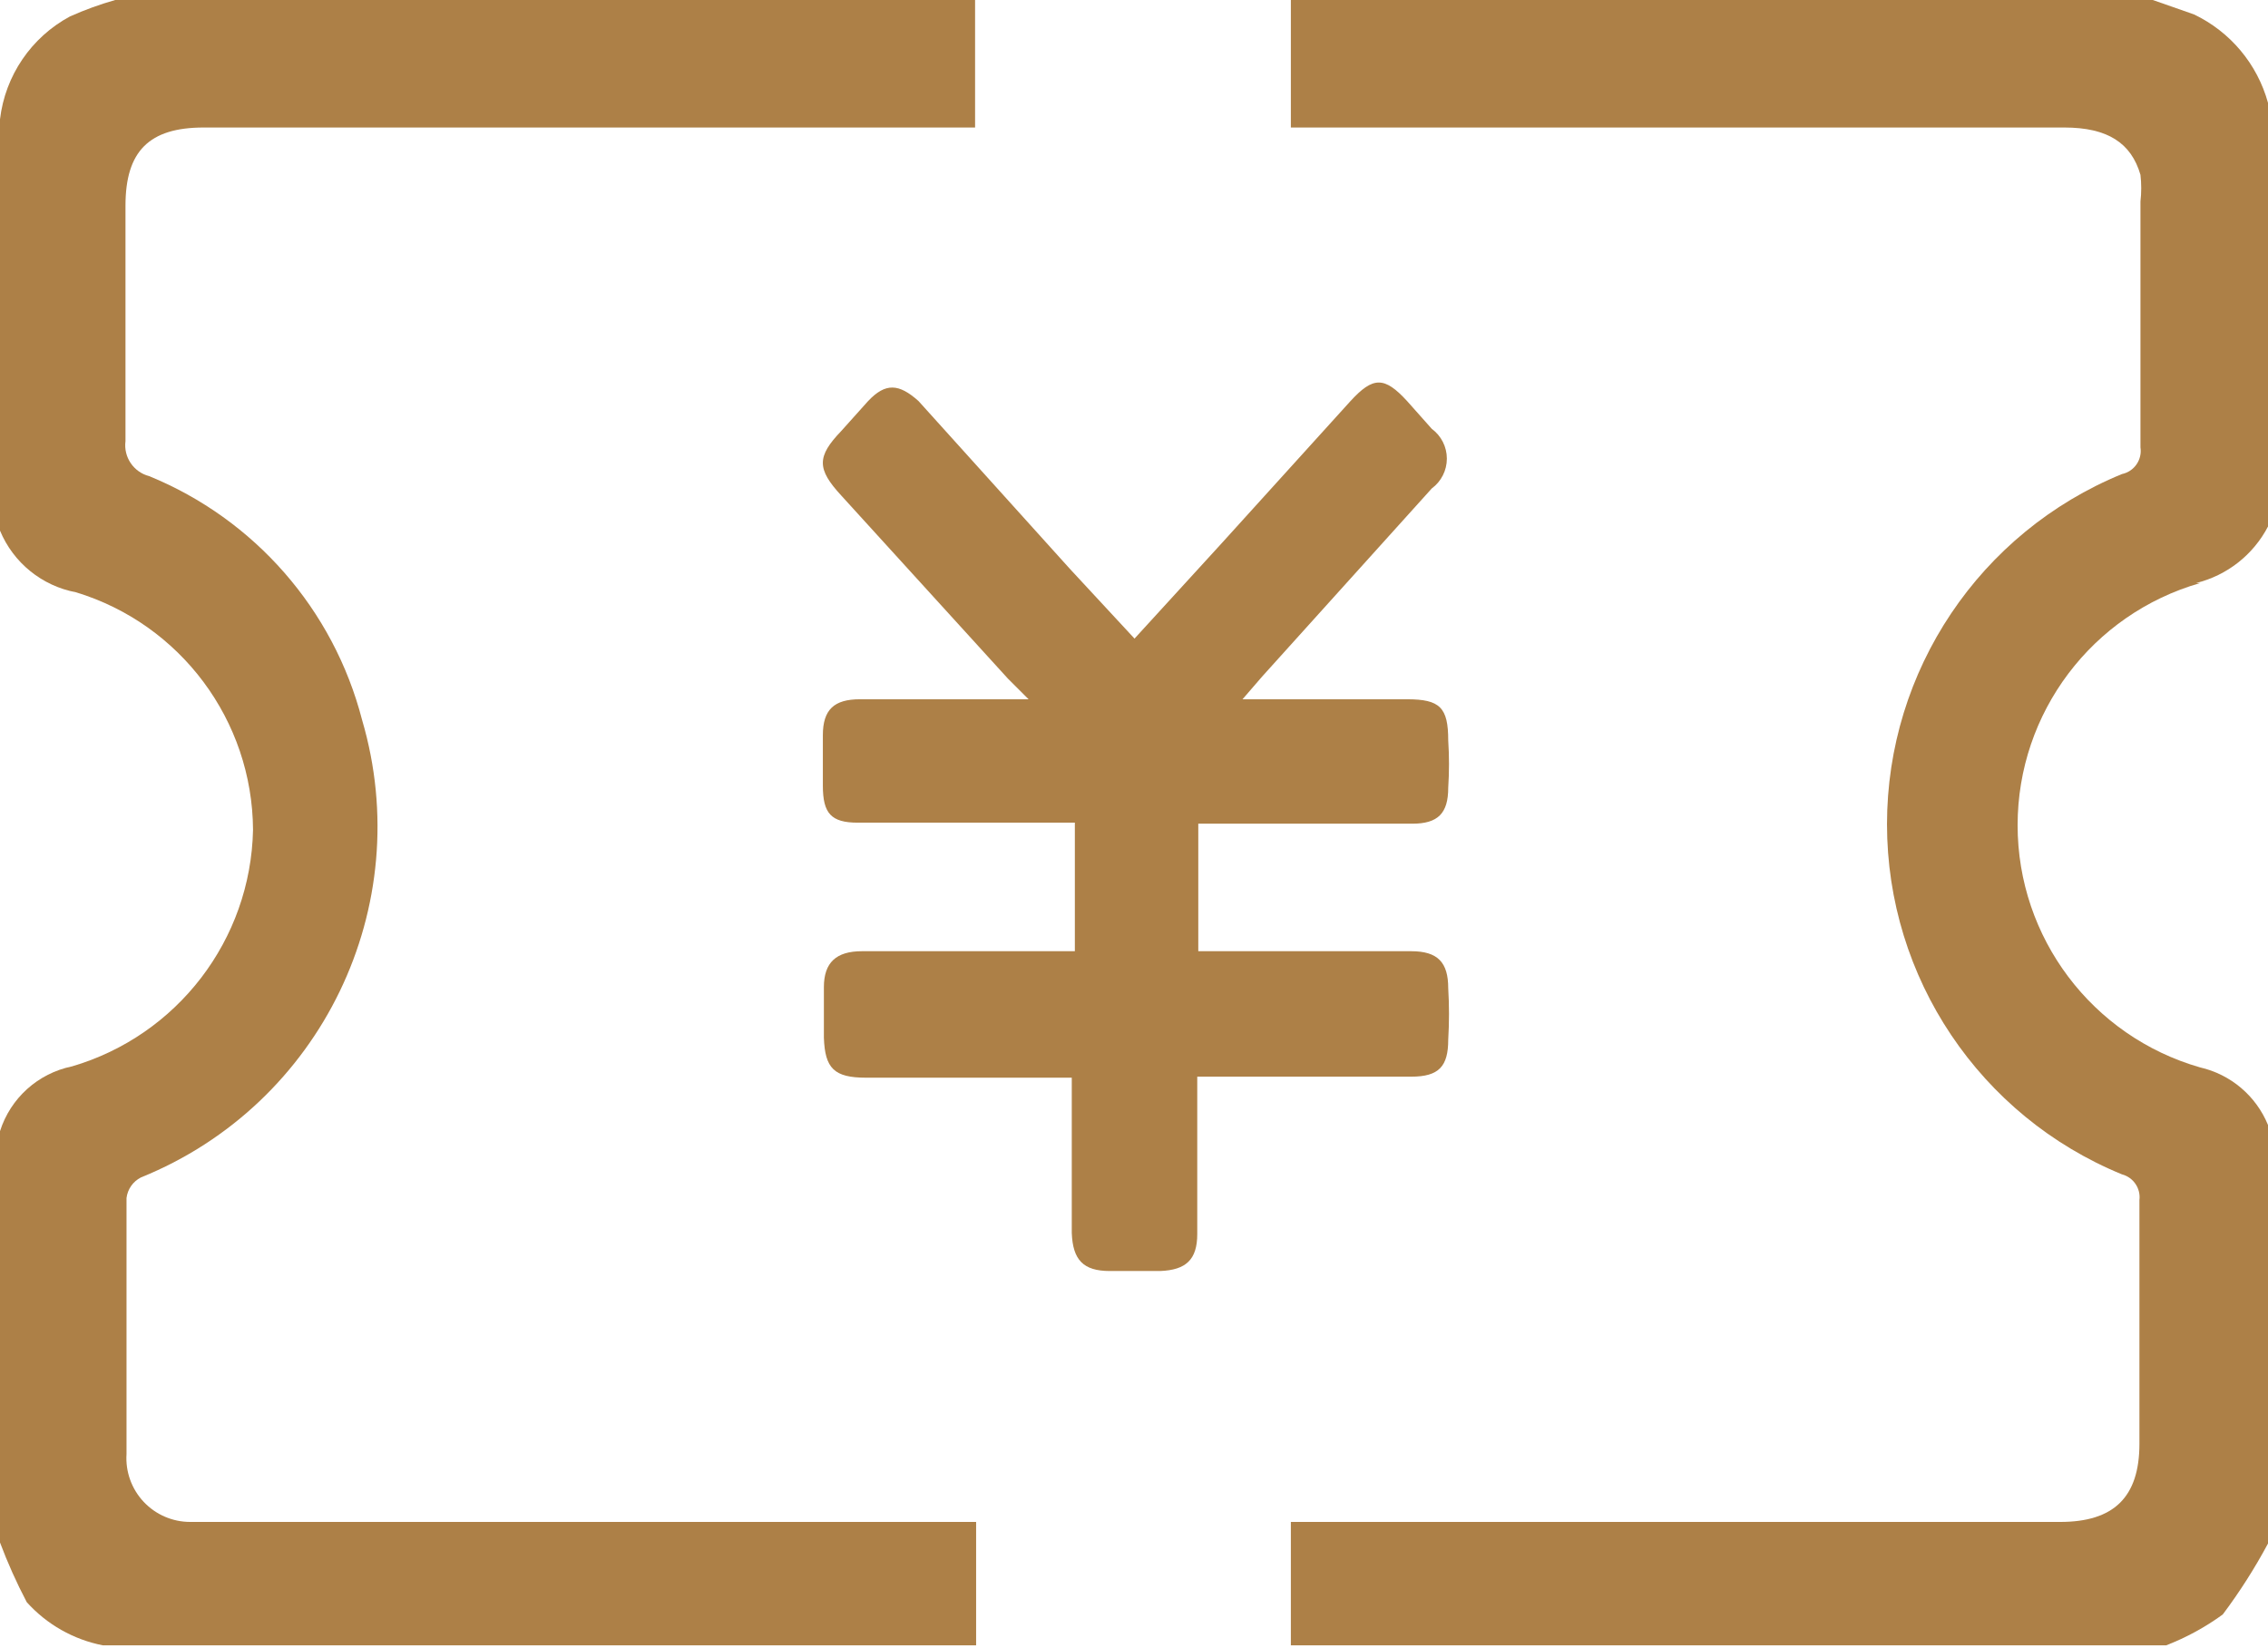
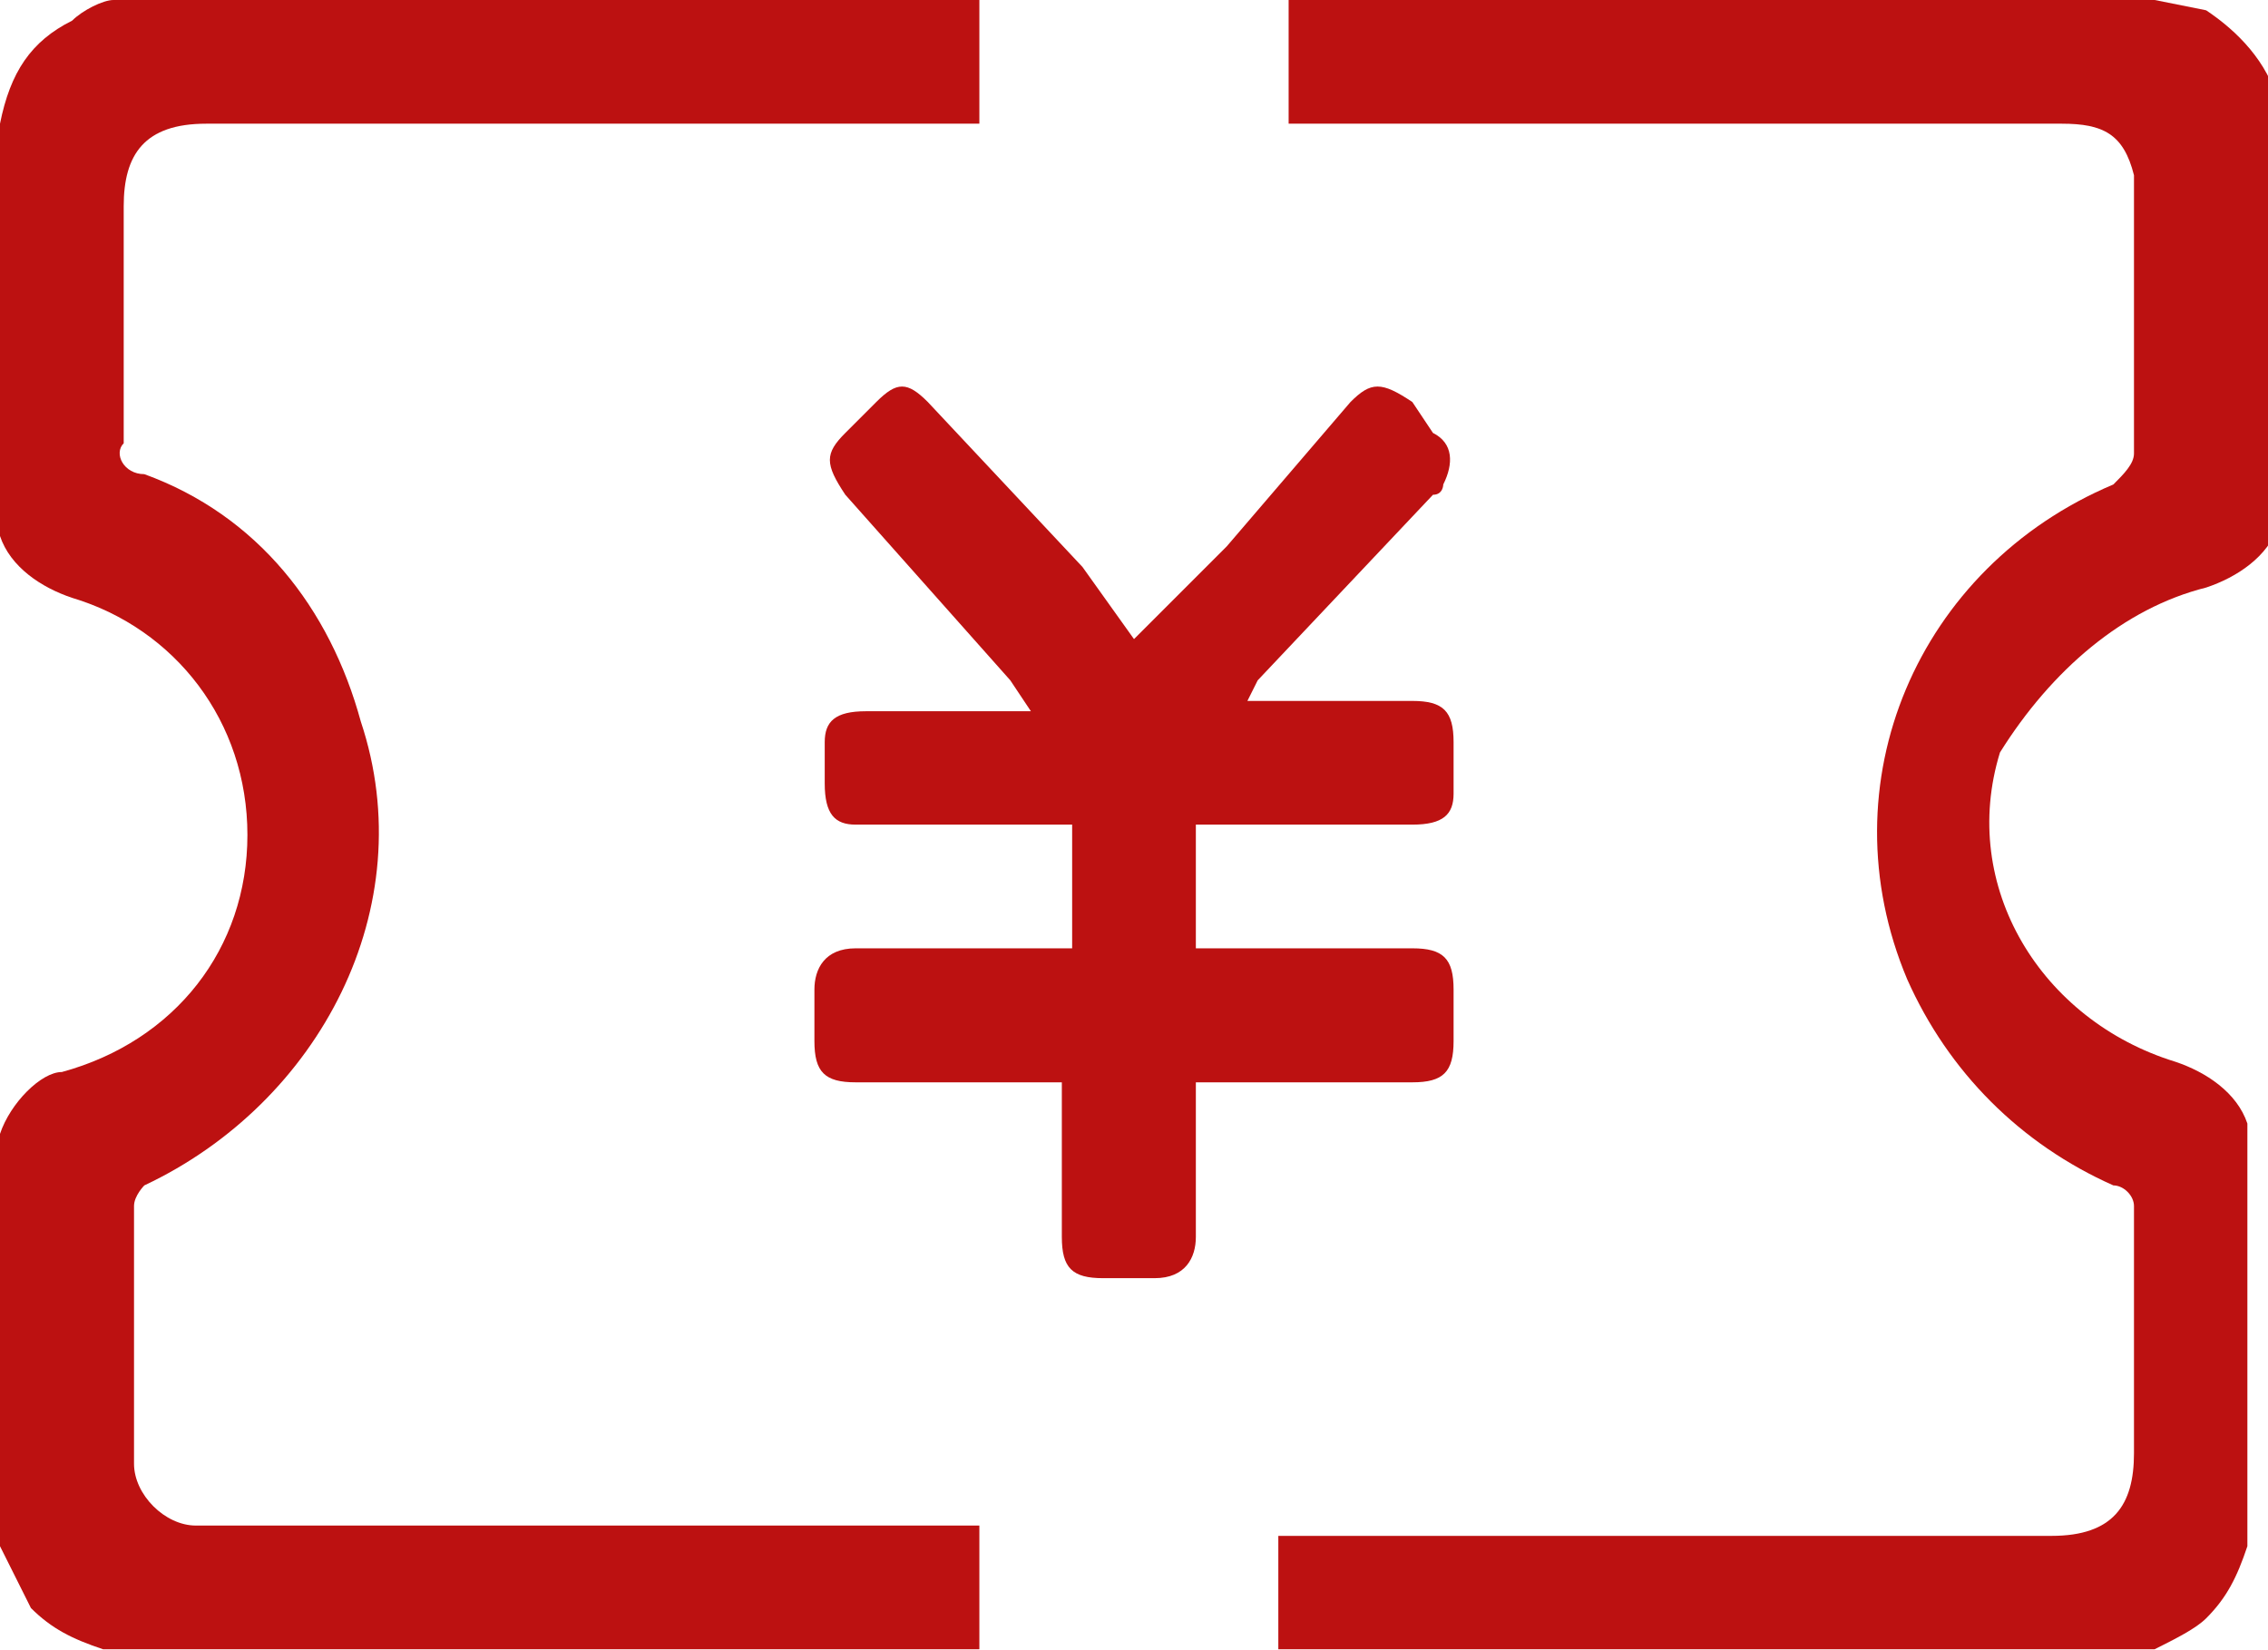
- <svg xmlns="http://www.w3.org/2000/svg" viewBox="0 0 22.05 16.02">
-   <defs>
-     <style>.cls-1{fill:#ad8047;}</style>
-   </defs>
+ <svg xmlns="http://www.w3.org/2000/svg" version="1.1" id="圖層_1" x="0px" y="0px" viewBox="0 0 22 16" style="enable-background:new 0 0 22 16;" xml:space="preserve">
+   <style type="text/css">
+ 	.st0{fill:#BC1111;}
+ </style>
  <g id="home">
-     <path class="cls-1" d="M12.08,6.8h1.6c.32,0,.4.08.4.4a3.53,3.53,0,0,1,0,.46c0,.25-.1.35-.35.35H11.65V9.25h2.07c.26,0,.36.11.36.36a4.17,4.17,0,0,1,0,.5c0,.26-.09.36-.36.36H11.64V12c0,.25-.11.35-.36.36h-.49c-.26,0-.36-.11-.37-.37V10.48h-2c-.31,0-.4-.09-.41-.39V9.6c0-.24.12-.35.37-.35h2.07V8H8.34C8.08,8,8,7.91,8,7.64V7.15c0-.25.11-.35.36-.35H10L9.8,6.6,8.18,4.82c-.24-.26-.24-.38,0-.63l.26-.29c.17-.18.3-.17.49,0l1.47,1.63.63.68.85-.93,1.25-1.38c.22-.24.33-.24.55,0l.24.27a.36.36,0,0,1,0,.58L12.27,6.58Z" />
-     <path class="cls-1" d="M9.49,14.8H1.85a.62.62,0,0,1-.62-.66c0-.83,0-1.66,0-2.49a.26.26,0,0,1,.14-.2A3.68,3.68,0,0,0,3.52,7,3.51,3.51,0,0,0,1.45,4.63a.31.31,0,0,1-.23-.34c0-.76,0-1.53,0-2.29,0-.53.23-.76.76-.76h7.5V0H1.12A3.29,3.29,0,0,0,.68.16a1.31,1.31,0,0,0-.68,1v4a1,1,0,0,0,.74.6A2.43,2.43,0,0,1,2.46,8.07,2.45,2.45,0,0,1,.7,10.37.93.93,0,0,0,0,11v4a5.1,5.1,0,0,0,.26.58A1.34,1.34,0,0,0,1,16H9.49Z" />
-     <path class="cls-1" d="M21.35,5.67a1.08,1.08,0,0,0,.7-.55V1a1.35,1.35,0,0,0-.72-.86L20.93,0H12.55V1.24h7.52c.42,0,.65.15.74.46a1.14,1.14,0,0,1,0,.26c0,.8,0,1.59,0,2.39a.23.23,0,0,1-.18.26,3.68,3.68,0,0,0,0,6.81.23.23,0,0,1,.17.25c0,.79,0,1.58,0,2.37,0,.52-.25.76-.77.76H12.55V16h8.51a2.42,2.42,0,0,0,.55-.3,5.4,5.4,0,0,0,.44-.69V10.94a.94.94,0,0,0-.66-.56,2.45,2.45,0,0,1,0-4.71Z" />
+     <path class="st0" d="M12.1,6.8h1.6c0.3,0,0.4,0.1,0.4,0.4c0,0.2,0,0.3,0,0.5C14.1,7.9,14,8,13.7,8h-2.1v1.2h2.1   c0.3,0,0.4,0.1,0.4,0.4c0,0.2,0,0.3,0,0.5c0,0.3-0.1,0.4-0.4,0.4h-2.1V12c0,0.2-0.1,0.4-0.4,0.4h-0.5c-0.3,0-0.4-0.1-0.4-0.4v-1.5   h-2c-0.3,0-0.4-0.1-0.4-0.4V9.6c0-0.2,0.1-0.4,0.4-0.4h2.1V8H8.3C8.1,8,8,7.9,8,7.6V7.2c0-0.2,0.1-0.3,0.4-0.3H10L9.8,6.6L8.2,4.8   c-0.2-0.3-0.2-0.4,0-0.6l0.3-0.3c0.2-0.2,0.3-0.2,0.5,0l1.5,1.6L11,6.2l0.9-0.9l1.2-1.4c0.2-0.2,0.3-0.2,0.6,0l0.2,0.3   c0.2,0.1,0.2,0.3,0.1,0.5c0,0,0,0.1-0.1,0.1l-1.7,1.8L12.1,6.8z" />
+     <path class="st0" d="M9.5,14.8H1.9c-0.3,0-0.6-0.3-0.6-0.6c0,0,0,0,0,0c0-0.8,0-1.7,0-2.5c0-0.1,0.1-0.2,0.1-0.2   C3.1,10.7,4.1,8.8,3.5,7c-0.3-1.1-1-2-2.1-2.4c-0.2,0-0.3-0.2-0.2-0.3c0-0.8,0-1.5,0-2.3c0-0.5,0.2-0.8,0.8-0.8h7.5V0H1.1   C1,0,0.8,0.1,0.7,0.2C0.3,0.4,0.1,0.7,0,1.2v4c0.1,0.3,0.4,0.5,0.7,0.6c1,0.3,1.7,1.2,1.7,2.3c0,1.1-0.7,2-1.8,2.3   C0.4,10.4,0.1,10.7,0,11v4c0.1,0.2,0.2,0.4,0.3,0.6C0.5,15.8,0.7,15.9,1,16h8.5V14.8z" />
+     <path class="st0" d="M21.4,5.7c0.3-0.1,0.6-0.3,0.7-0.6V1c-0.1-0.4-0.4-0.7-0.7-0.9L20.9,0h-8.4v1.2h7.5c0.4,0,0.6,0.1,0.7,0.5   c0,0.1,0,0.2,0,0.3c0,0.8,0,1.6,0,2.4c0,0.1-0.1,0.2-0.2,0.3c-1.9,0.8-2.8,2.9-2,4.8c0.4,0.9,1.1,1.6,2,2c0.1,0,0.2,0.1,0.2,0.2   c0,0.8,0,1.6,0,2.4c0,0.5-0.2,0.8-0.8,0.8h-7.5V16h8.5c0.2-0.1,0.4-0.2,0.5-0.3c0.2-0.2,0.3-0.4,0.4-0.7v-4.1   c-0.1-0.3-0.4-0.5-0.7-0.6c-1.3-0.4-2.1-1.7-1.7-3C19.9,6.5,20.6,5.9,21.4,5.7L21.4,5.7z" />
  </g>
</svg>
